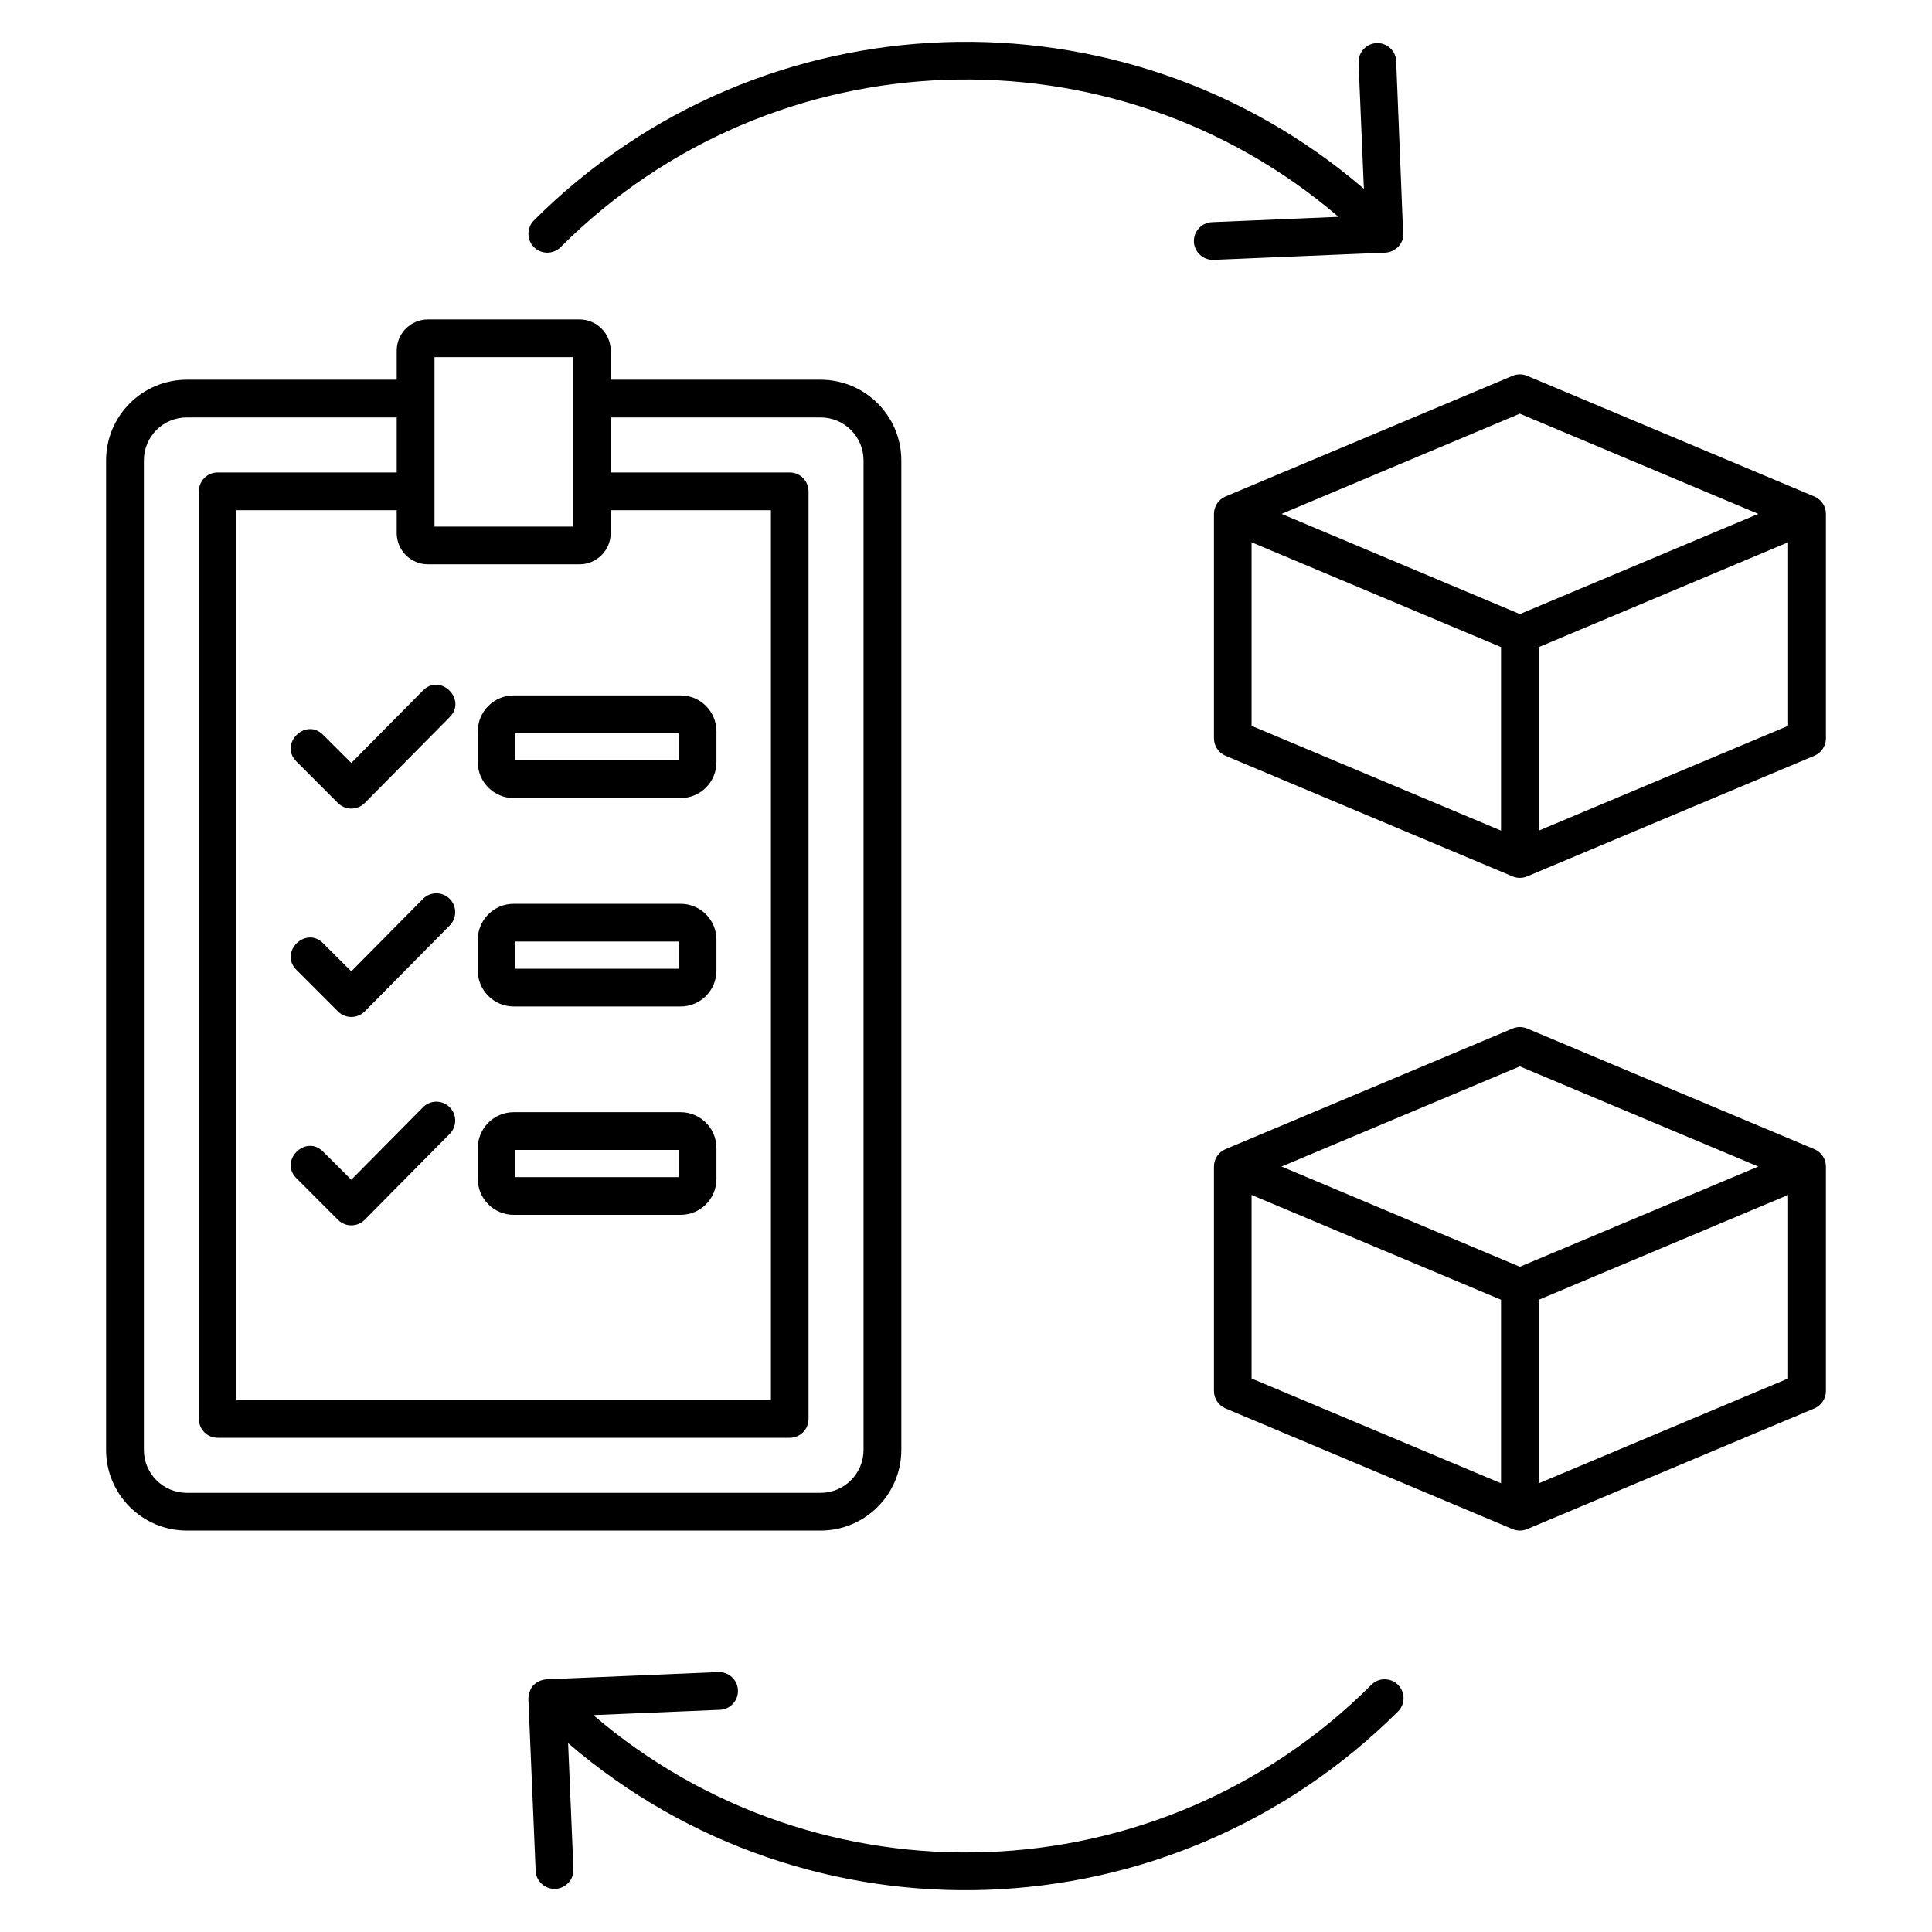
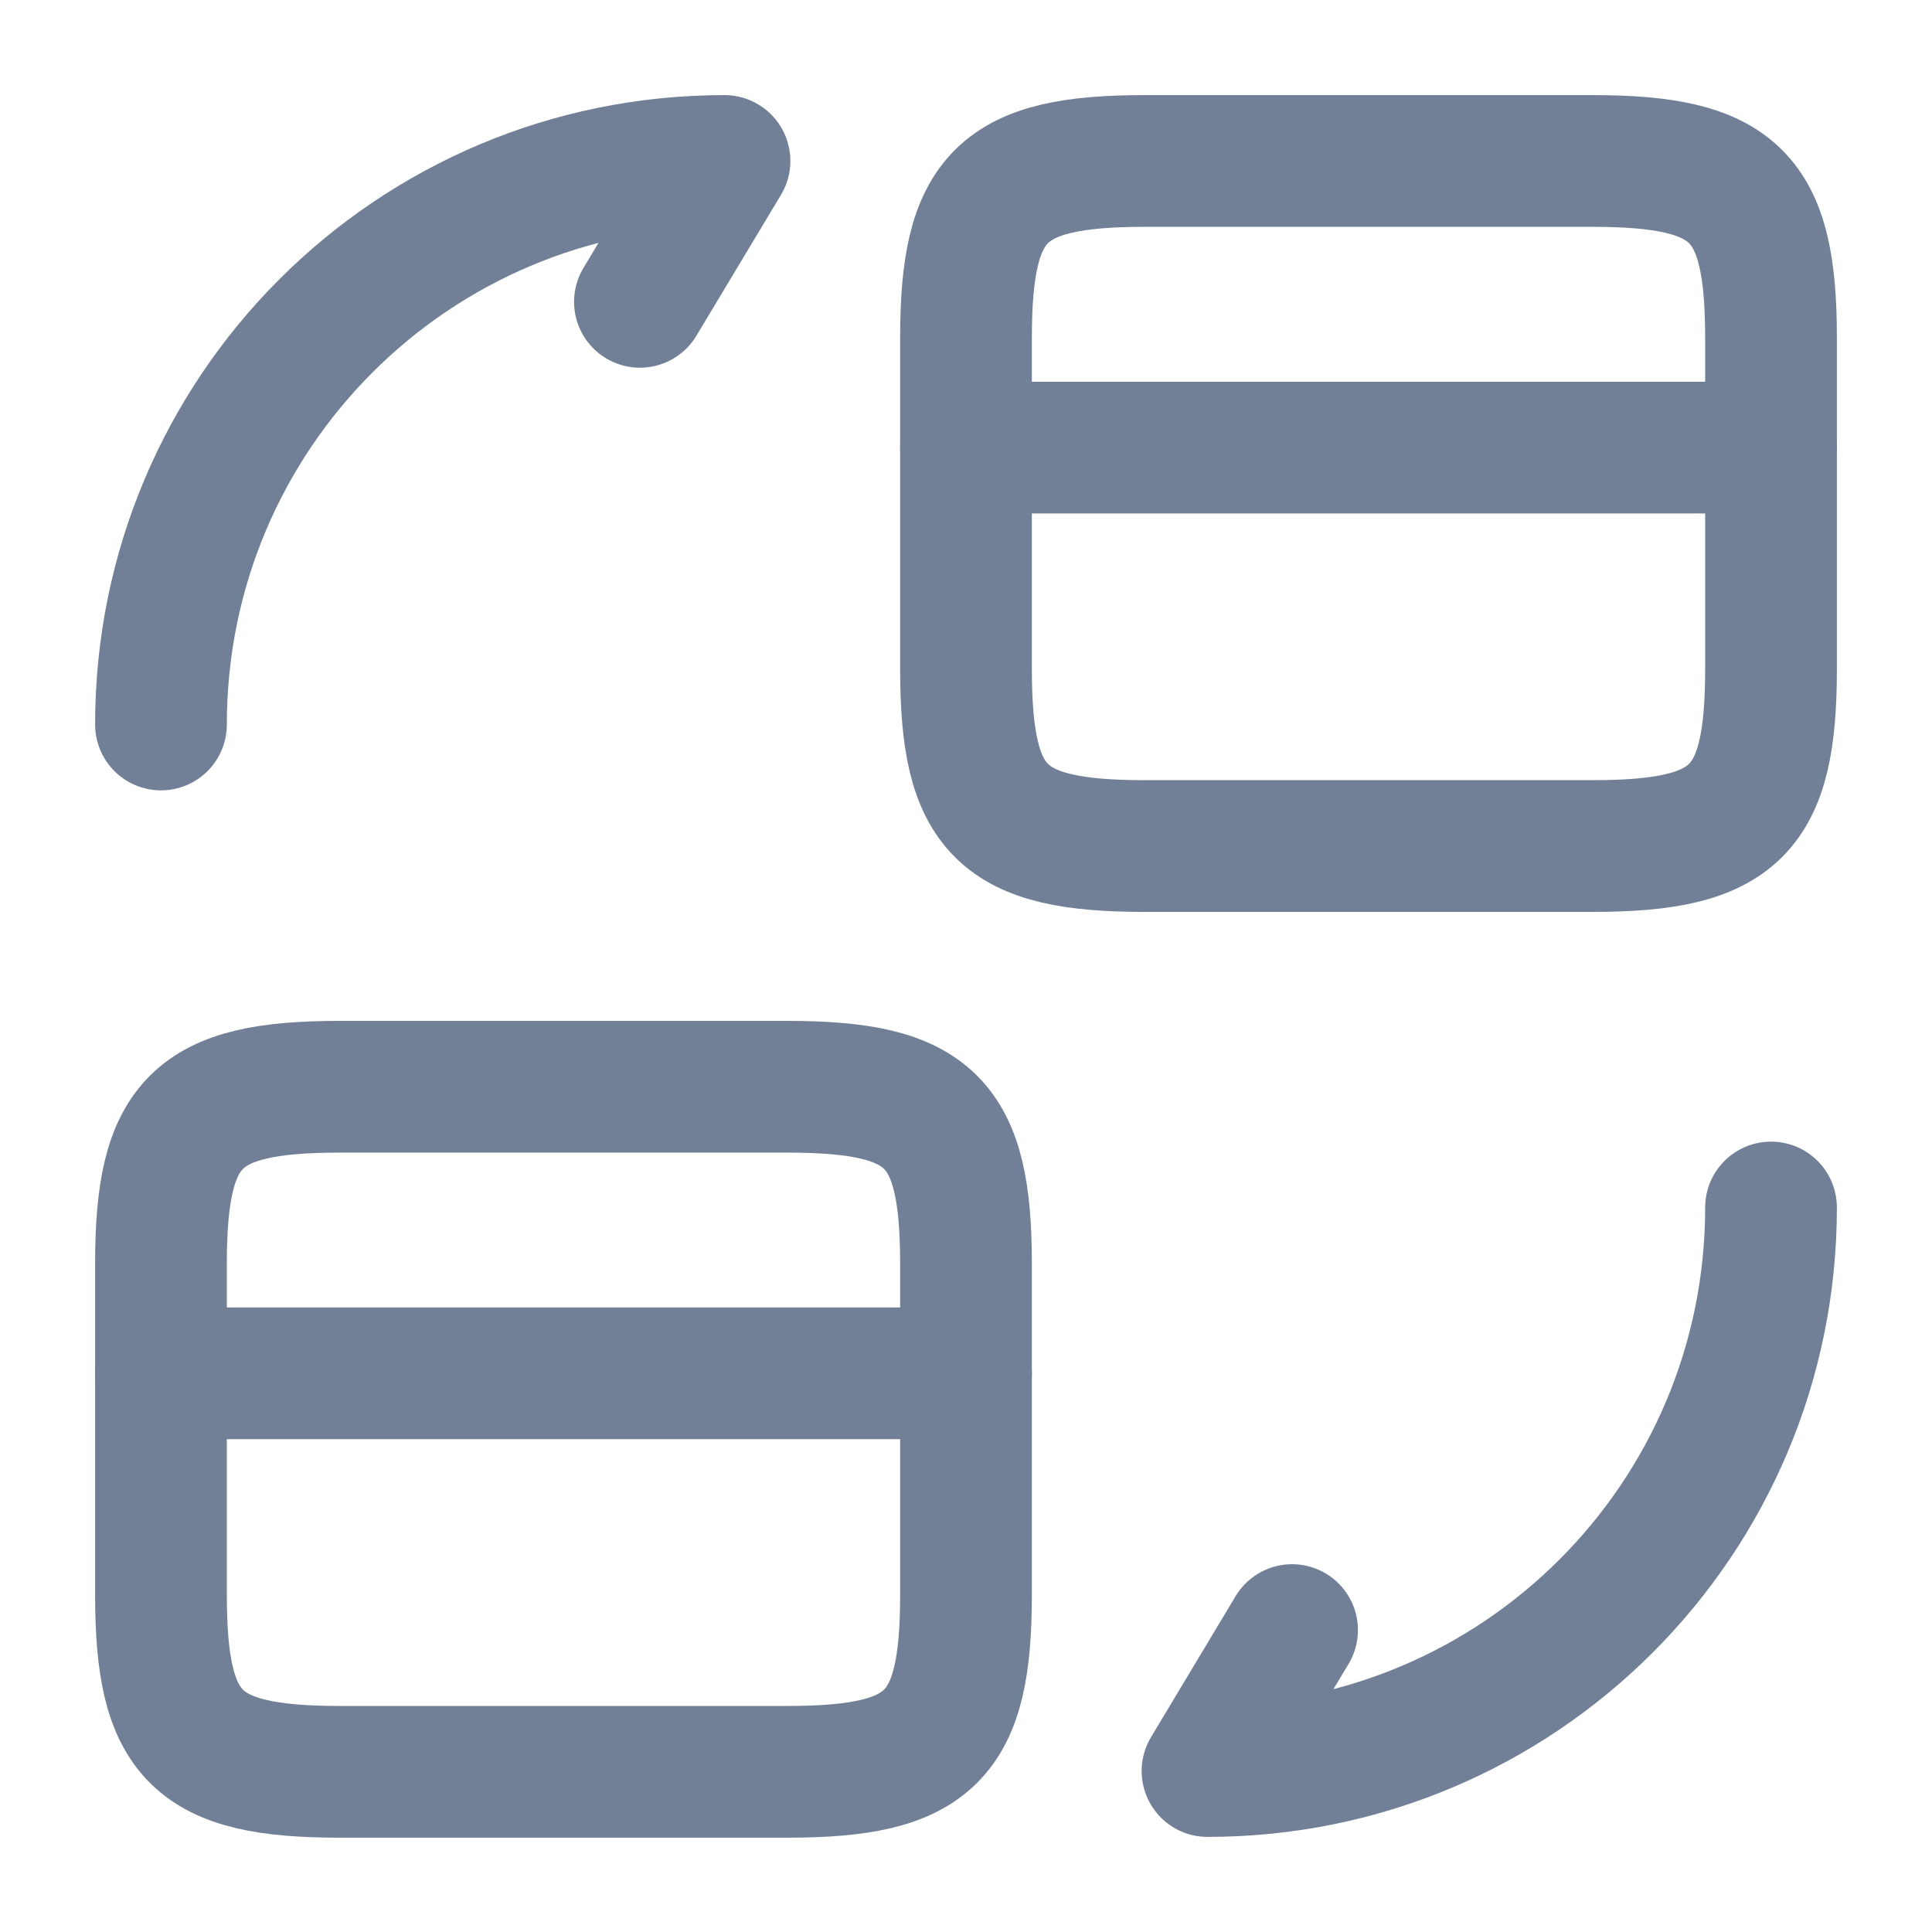
- <svg xmlns="http://www.w3.org/2000/svg" id="fi_11293936" enable-background="new 0 0 512 512" height="512" viewBox="0 0 512 512" width="512">
-   <path clip-rule="evenodd" d="m141.48 65.488c-1.928-1.951-1.928-5.116 0-7.072 60.234-60.196 156.439-62.989 219.965-8.379l-1.411-33.418c-.094-2.755 2.022-5.088 4.796-5.205 2.727-.108 5.078 2.026 5.172 4.787l1.881 46.617c-.173 1.266-1.268 2.516-1.27 2.52 0 .028-.047.047-.047.071-.493.294-1.397 1.465-3.433 1.542l-45.517 1.914c-2.742.128-5.101-2.053-5.219-4.787-.094-2.755 2.022-5.088 4.796-5.205l33.526-1.411c-59.574-51.07-149.713-48.394-206.139 8.026-1.975 1.956-5.125 1.956-7.1 0zm228.993 381.008c1.975 1.961 1.975 5.121 0 7.077-60.331 60.053-156.267 63.147-219.918 8.379l1.411 33.413c.107 2.816-2.122 5.21-5.031 5.21-2.633 0-4.89-2.102-4.984-4.791l-1.928-45.54c-.027-1.258.735-3.265 1.411-3.667 0-.024.047-.052.047-.08.905-.858 2.1-1.375 3.339-1.462l45.563-1.909c2.727-.099 5.078 2.031 5.172 4.782.141 2.76-2.022 5.088-4.749 5.21l-33.573 1.406c59.623 51.074 149.762 48.404 206.188-8.026 1.927-1.954 5.124-1.954 7.052-.002zm37.334-53.411v-48.639l66.065-27.77v48.638zm-76.127-27.771v-48.638l66.112 27.77v48.639zm71.096-82.715-63.149 26.544 63.149 26.562 63.196-26.562zm78.055 21.945-76.127-31.979c-1.222-.517-2.633-.517-3.856 0l-76.08 31.979c-1.834.78-3.056 2.591-3.056 4.599v59.491c0 2.022 1.223 3.832 3.056 4.613l76.08 31.979c1.247.526 2.611.517 3.856-.009v.009l76.127-31.979c1.834-.781 3.056-2.591 3.056-4.613v-59.491c.001-2.008-1.222-3.819-3.056-4.599zm-73.024-84.422v-48.639l66.065-27.775v48.643zm-76.127-27.771v-48.643l66.112 27.775v48.639zm71.096-82.719-63.149 26.553 63.149 26.553 63.196-26.553zm78.055 21.945-76.127-31.979c-1.222-.517-2.633-.517-3.856 0l-76.08 31.979c-1.834.776-3.056 2.596-3.056 4.608v59.486c0 2.013 1.223 3.832 3.056 4.608l76.08 31.979c1.247.526 2.611.517 3.856-.009v.009l76.127-31.979c1.834-.776 3.056-2.595 3.056-4.608v-59.486c.001-2.013-1.222-3.833-3.056-4.608zm-344.241 173.169h43.259v7.199h-43.259zm-.47 17.2h44.247c5.266 0 9.498-4.26 9.498-9.503v-8.2c0-5.238-4.232-9.503-9.498-9.503h-44.247c-5.219 0-9.498 4.265-9.498 9.503v8.2c-.001 5.243 4.278 9.503 9.498 9.503zm-16.975-28.542c1.975 1.942 1.975 5.106.047 7.072l-22.523 22.768c-1.958 1.979-5.13 1.989-7.1.019l-11.003-11.008c-4.688-4.661 2.428-11.715 7.053-7.072l7.476 7.462 18.996-19.204c1.929-1.964 5.079-1.983 7.054-.037zm17.445-43.884h43.259v7.204h-43.259zm-.47 17.205h44.247c5.266 0 9.498-4.265 9.498-9.508v-8.195c0-5.238-4.232-9.503-9.498-9.503h-44.247c-5.219 0-9.498 4.265-9.498 9.503v8.195c-.001 5.243 4.278 9.508 9.498 9.508zm-16.975-28.547c1.975 1.942 1.975 5.111.047 7.072l-22.523 22.772c-1.957 1.977-5.14 1.979-7.1.019l-11.003-11.008c-4.685-4.664 2.428-11.72 7.053-7.072l7.476 7.458 18.996-19.204c1.929-1.96 5.079-1.979 7.054-.037zm17.445-43.885h43.259v7.204h-43.259zm-.47 17.205h44.247c5.266 0 9.498-4.265 9.498-9.508v-8.19c0-5.243-4.232-9.508-9.498-9.508h-44.247c-5.219 0-9.498 4.265-9.498 9.508v8.191c-.001 5.243 4.278 9.507 9.498 9.507zm-43.025-9.305 18.996-19.199c4.612-4.682 11.717 2.348 7.1 7.03l-22.523 22.777c-1.955 1.97-5.143 1.973-7.1.019l-11.003-11.013c-4.685-4.66 2.426-11.721 7.053-7.072zm-54.967 182.033c0 6.277 5.078 11.389 11.379 11.389h167.959c6.301 0 11.379-5.111 11.379-11.389v-262.209c0-6.282-5.078-11.388-11.379-11.388h-55.626v14.581h47.444c2.774 0 4.984 2.238 4.984 4.998v245.827c0 2.76-2.21 4.998-4.984 4.998h-151.596c-2.774 0-4.984-2.238-4.984-4.998v-245.827c0-2.76 2.21-4.998 4.984-4.998h47.444v-14.581h-55.625c-6.301 0-11.379 5.106-11.379 11.388zm115.436-234.678h-40.156c-4.561 0-8.276-3.71-8.276-8.275v-6.061h-42.46v235.82h141.628v-235.82h-42.46v6.061c0 4.565-3.714 8.275-8.276 8.275zm-38.416-54.897h36.677v44.9h-36.677zm123.713 289.575v-262.209c0-11.793-9.592-21.39-21.395-21.39h-55.626v-7.697c0-4.566-3.715-8.28-8.276-8.28h-40.156c-4.561 0-8.276 3.715-8.276 8.28v7.698h-55.625c-11.802 0-21.394 9.597-21.394 21.39v262.208c0 11.788 9.592 21.39 21.394 21.39h167.959c11.802 0 21.395-9.602 21.395-21.39z" fill-rule="evenodd" />
+ <svg xmlns="http://www.w3.org/2000/svg" width="22" height="22" viewBox="0 0 22 22" fill="none">
+   <path d="M11 5.097H20.167" stroke="#718096" stroke-width="1.5" stroke-miterlimit="10" stroke-linecap="round" stroke-linejoin="round" />
+   <path d="M13.035 1.833H18.132C19.763 1.833 20.167 2.237 20.167 3.85V7.617C20.167 9.231 19.763 9.634 18.132 9.634H13.035C11.403 9.634 11 9.231 11 7.617V3.85C11 2.237 11.403 1.833 13.035 1.833Z" stroke="#718096" stroke-width="1.5" stroke-linecap="round" stroke-linejoin="round" />
+   <path d="M1.833 15.638H11" stroke="#718096" stroke-width="1.5" stroke-miterlimit="10" stroke-linecap="round" stroke-linejoin="round" />
+   <path d="M3.868 12.375H8.965C10.597 12.375 11 12.778 11 14.392V18.159C11 19.773 10.597 20.176 8.965 20.176H3.868C2.237 20.176 1.833 19.773 1.833 18.159V14.392C1.833 12.778 2.237 12.375 3.868 12.375Z" stroke="#718096" stroke-width="1.5" stroke-linecap="round" stroke-linejoin="round" />
+   <path d="M20.167 13.75C20.167 17.297 17.297 20.167 13.75 20.167L14.713 18.562" stroke="#718096" stroke-width="1.5" stroke-linecap="round" stroke-linejoin="round" />
+   <path d="M1.833 8.25C1.833 4.702 4.702 1.833 8.25 1.833L7.287 3.437" stroke="#718096" stroke-width="1.5" stroke-linecap="round" stroke-linejoin="round" />
</svg>
